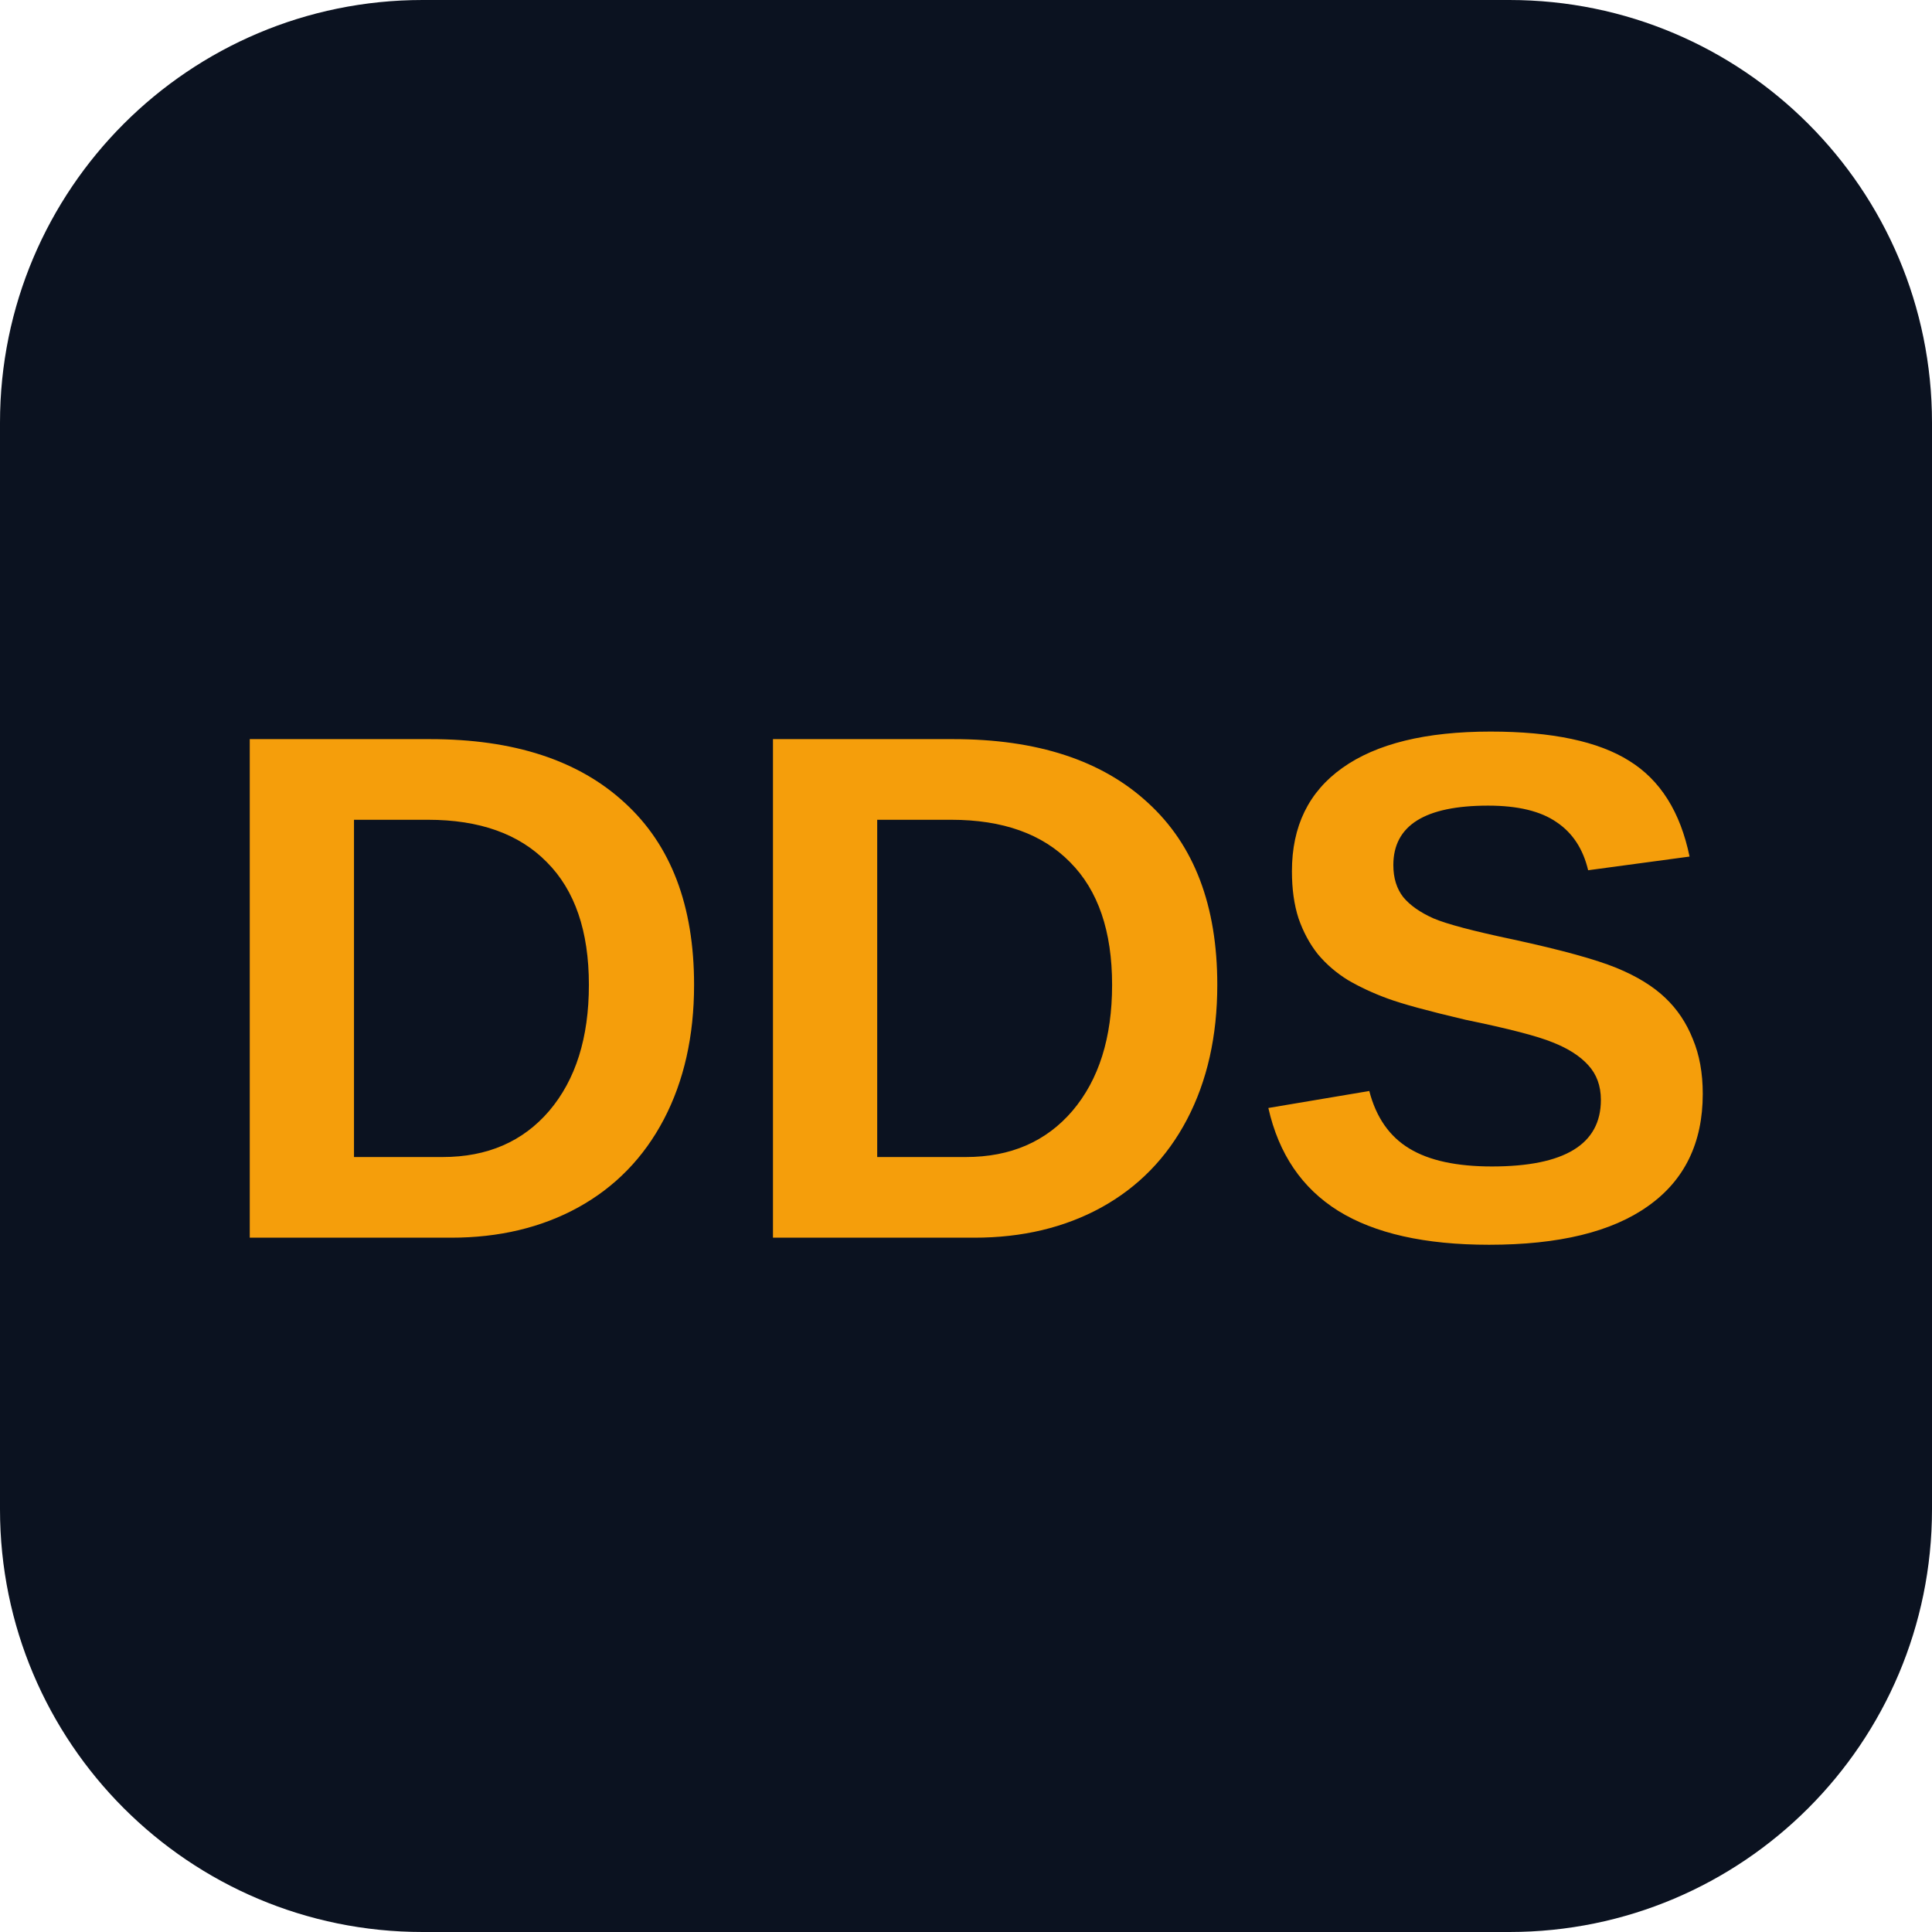
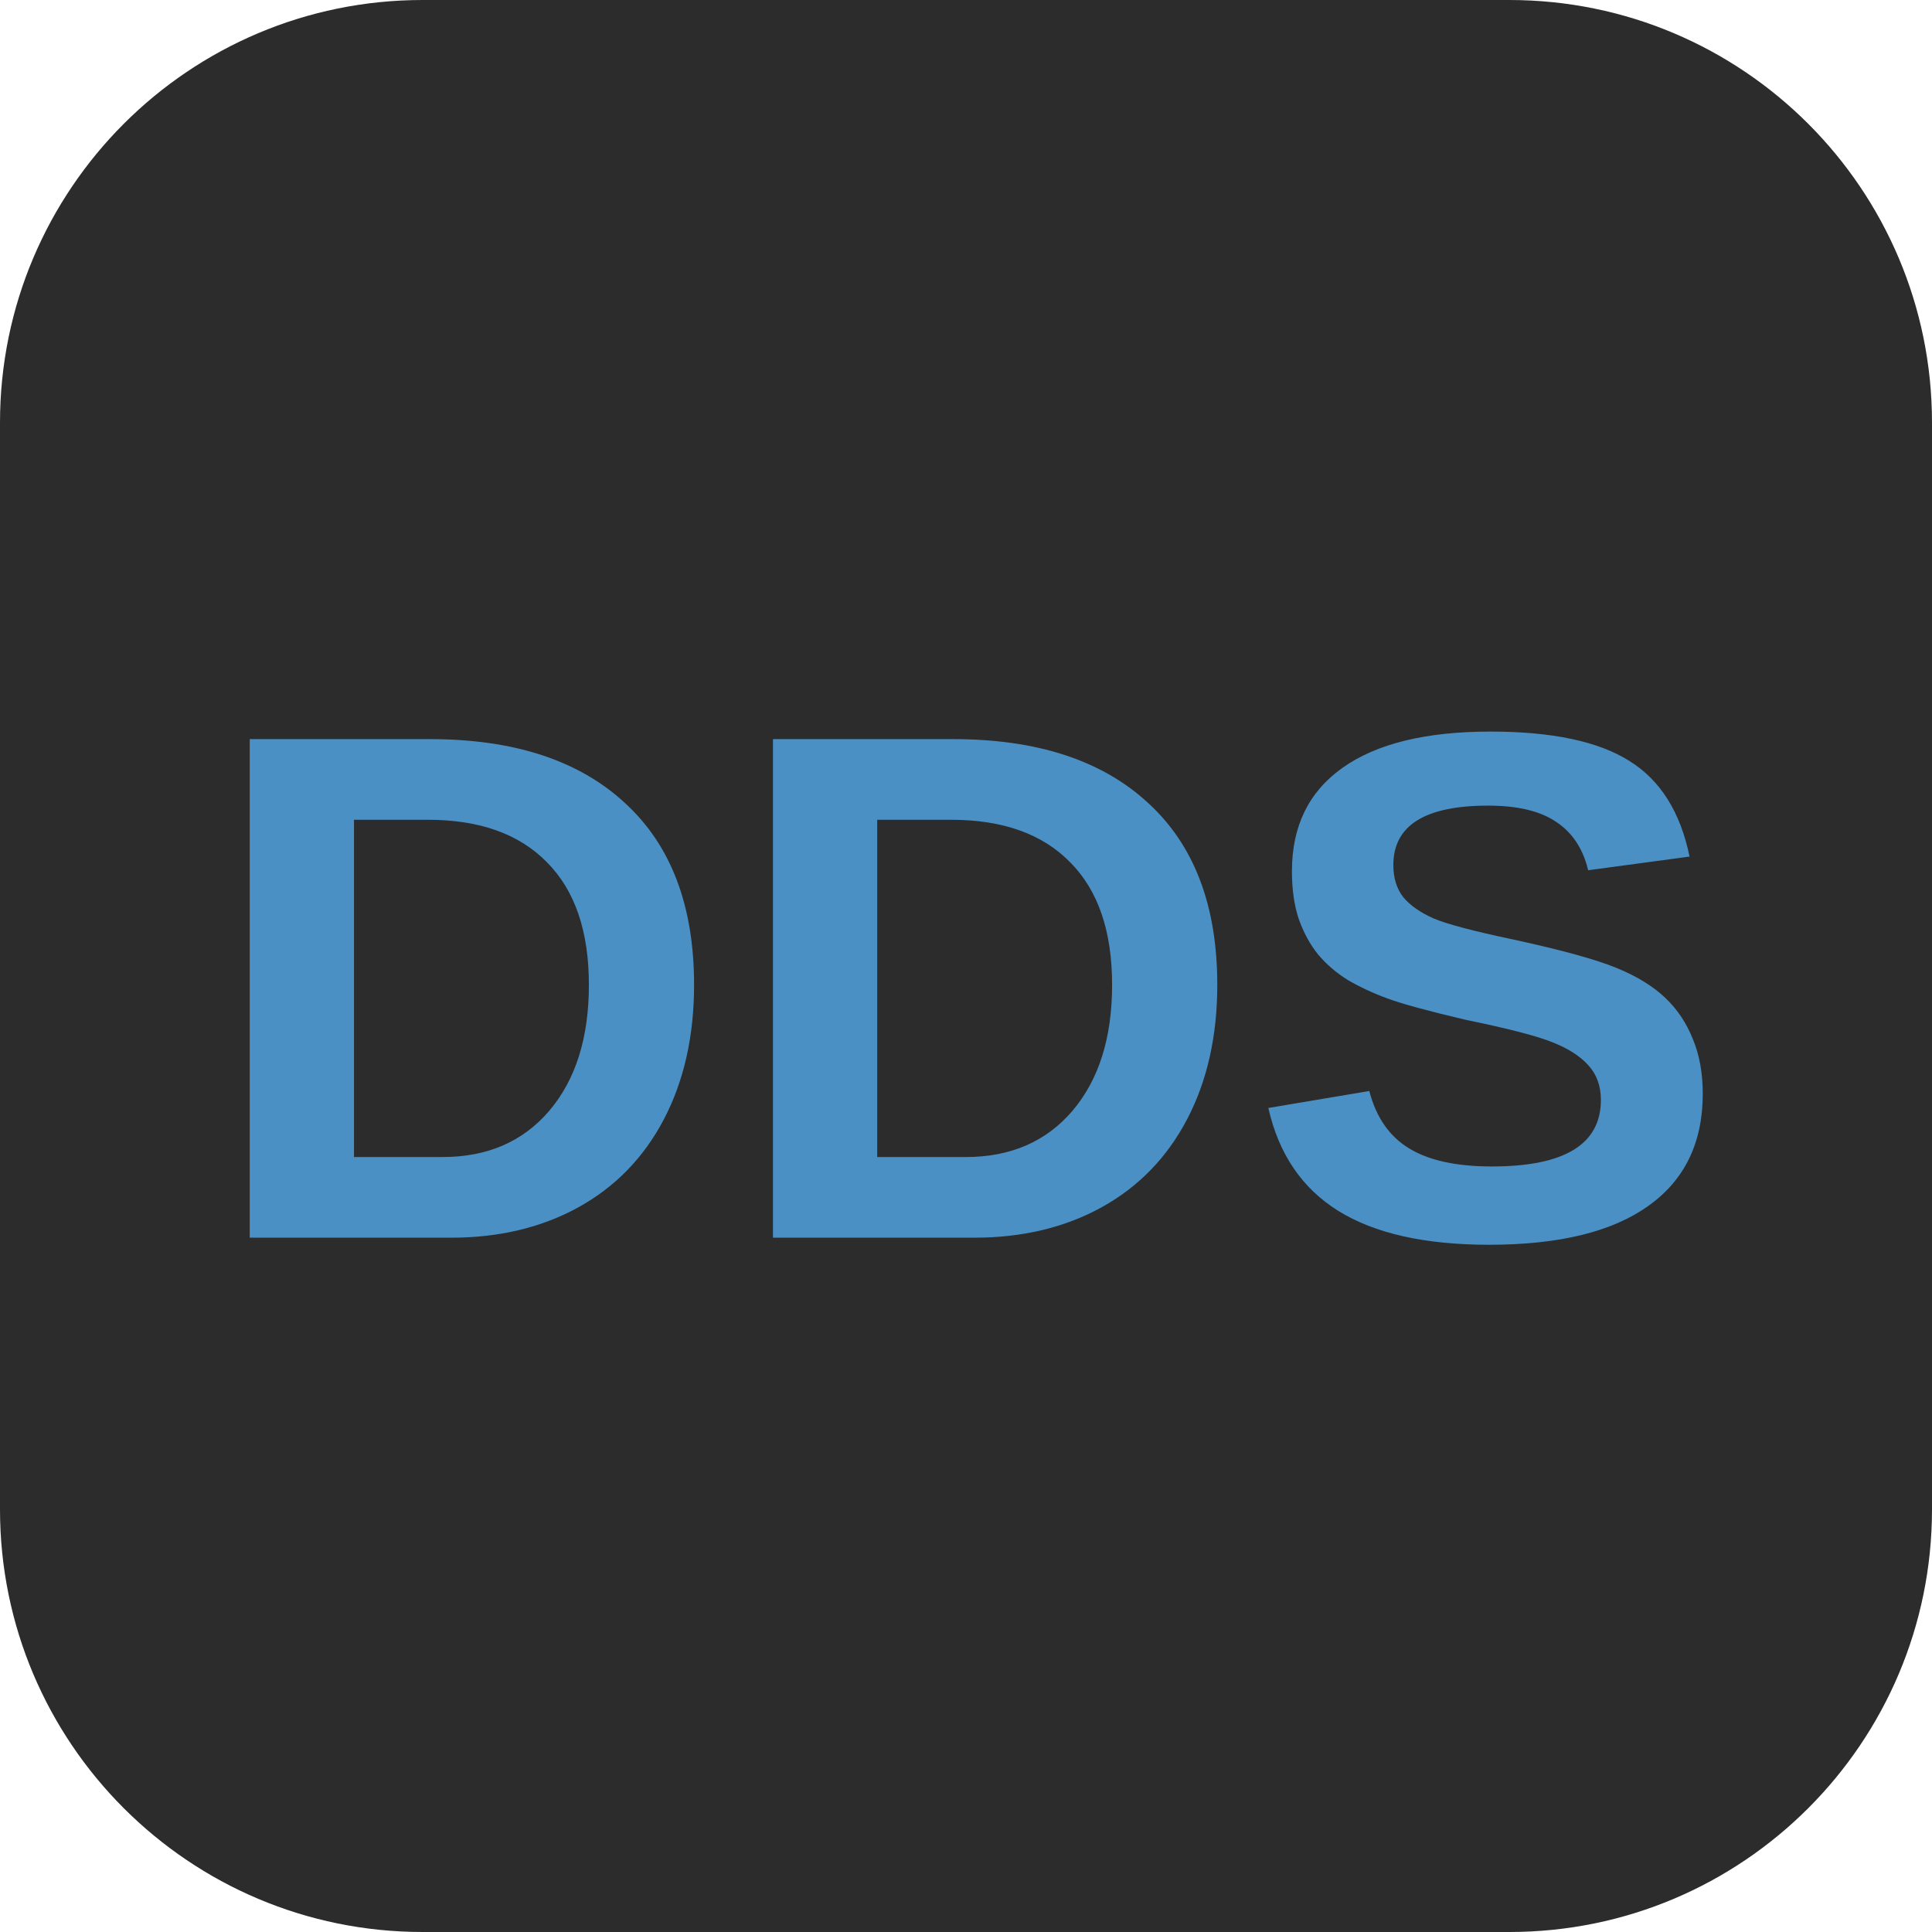
<svg xmlns="http://www.w3.org/2000/svg" viewBox="0 0 64 64">
-   <rect width="64" height="64" rx="14" fill="#0b1220" />
-   <g fill="#f59e0b" font-family="Arial, Helvetica, sans-serif" font-size="24" font-weight="700" text-anchor="middle">
+   <rect width="64" height="64" rx="14" fill="#2c2c2c" />
+   <g fill="#4a90c4" font-family="Arial, Helvetica, sans-serif" font-size="24" font-weight="700" text-anchor="middle">
    <text x="32" y="41">DDS</text>
  </g>
</svg>
